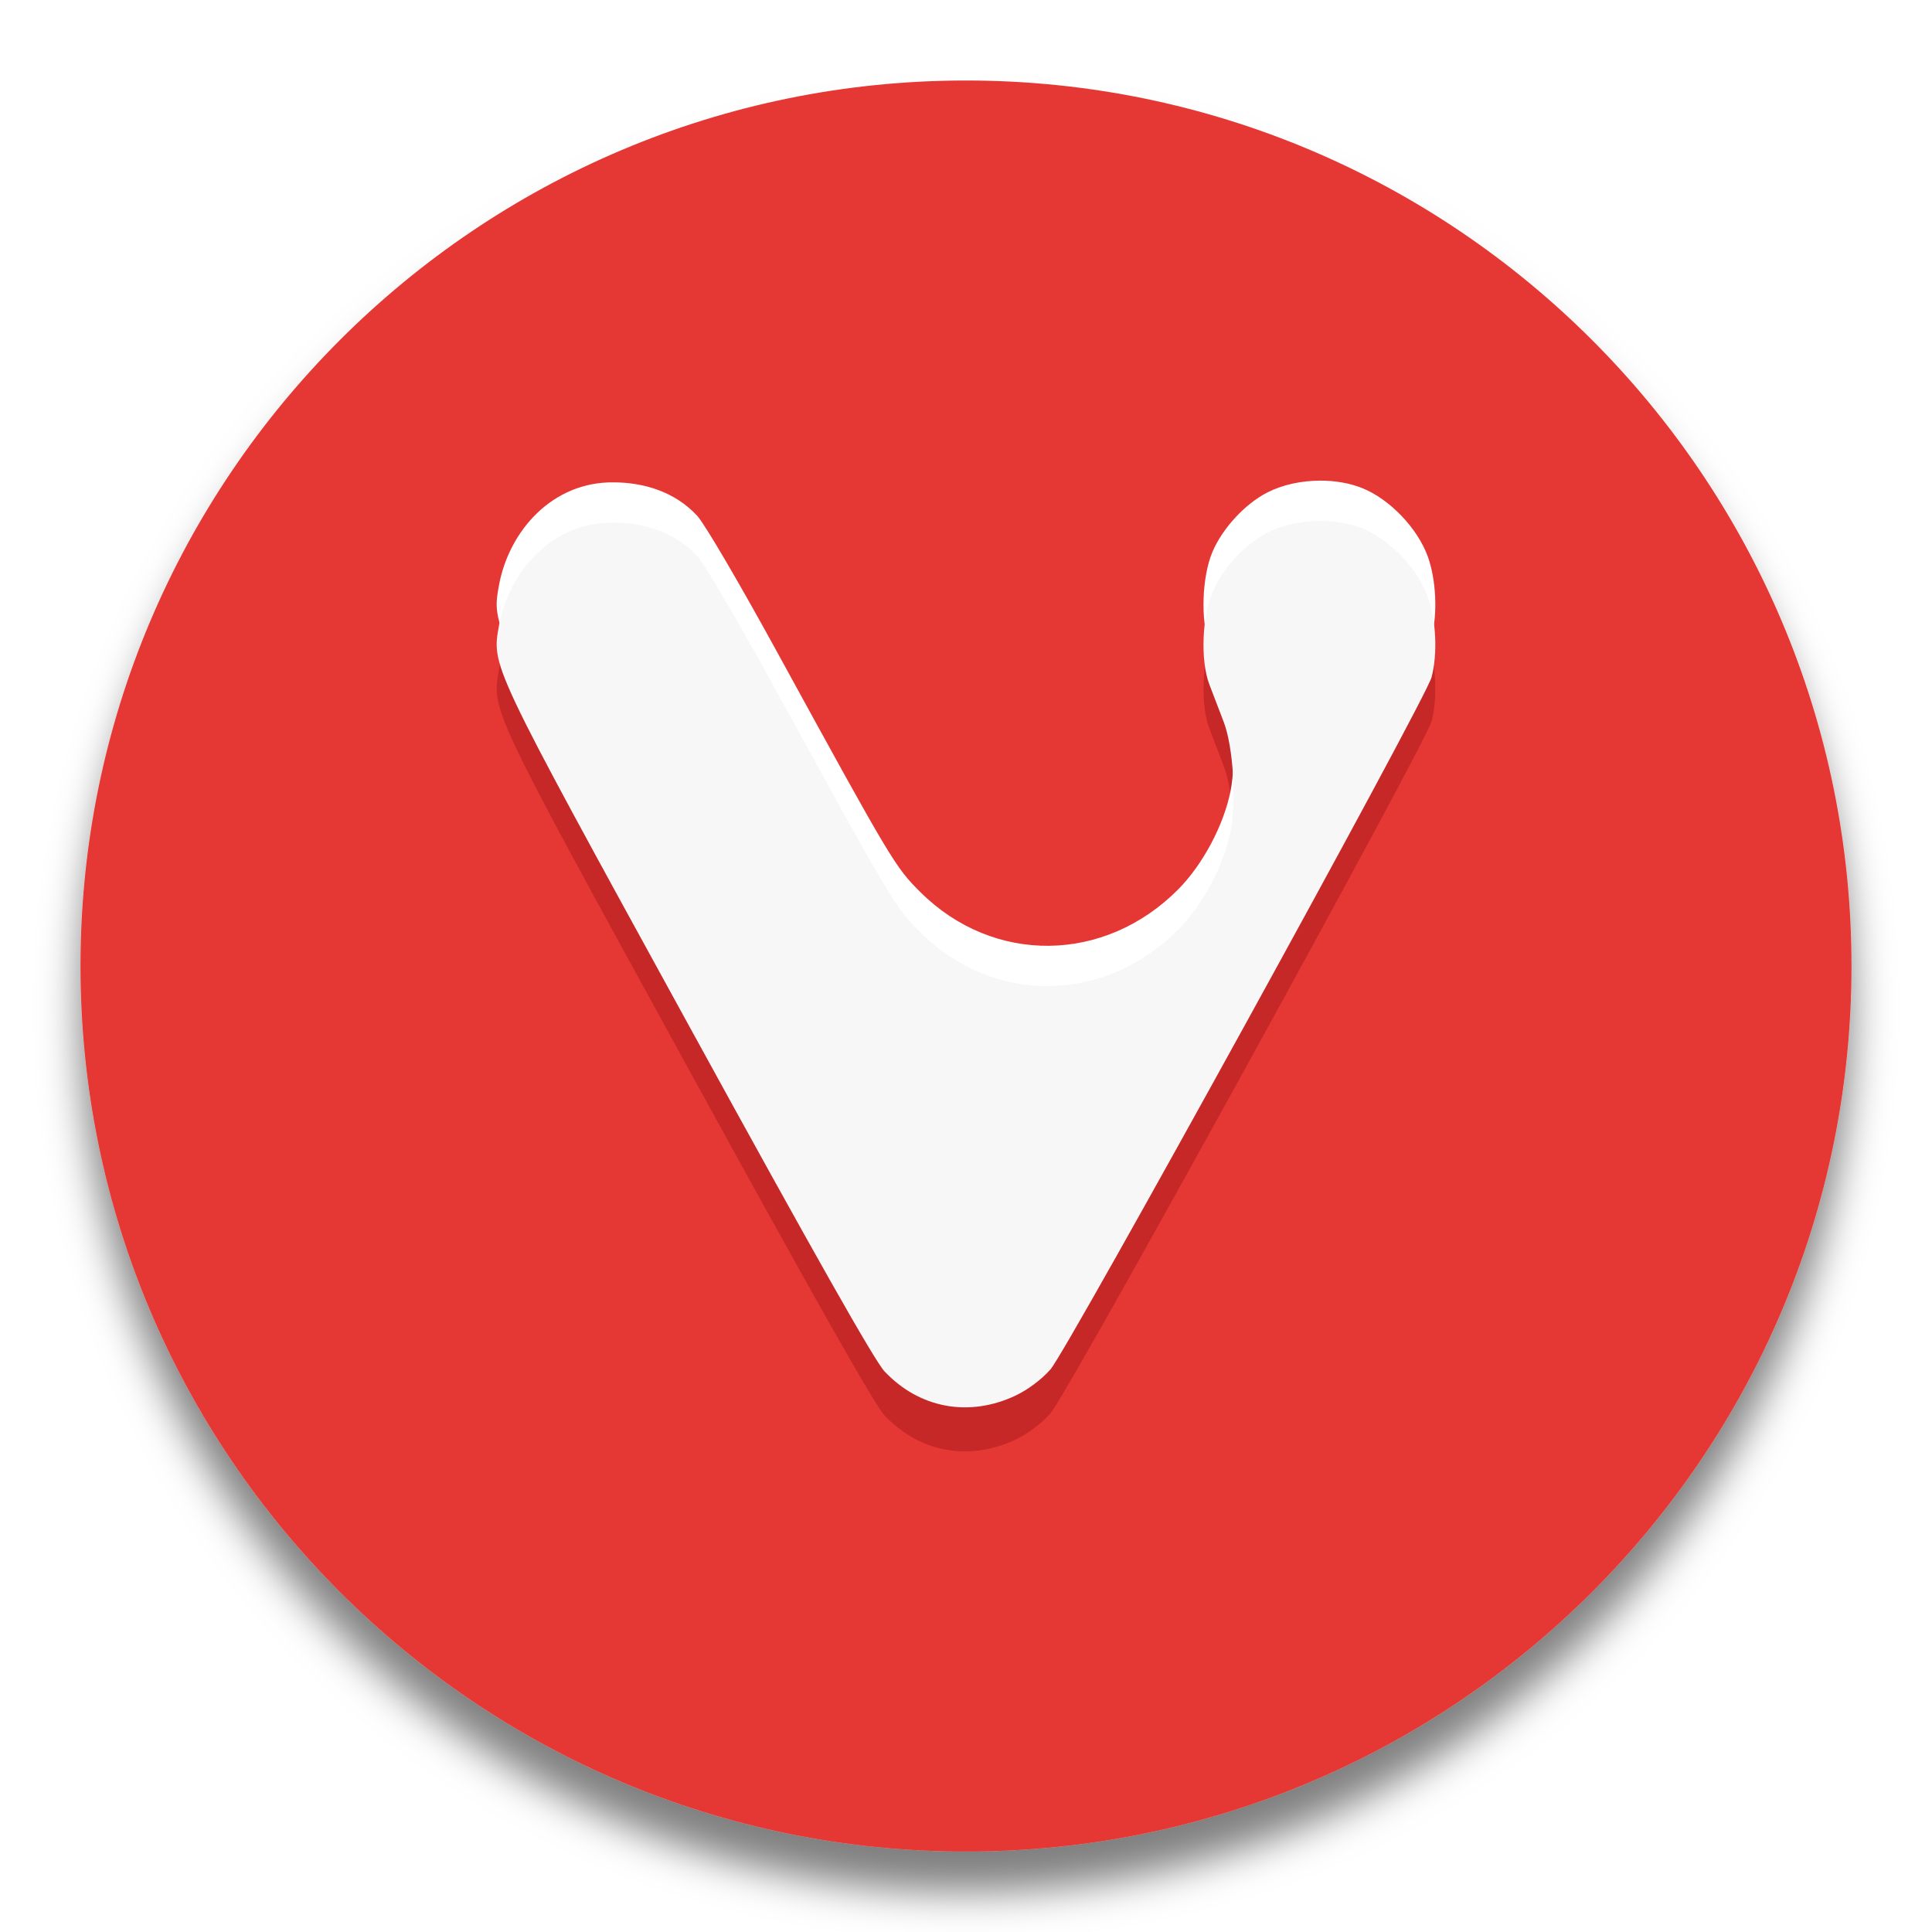
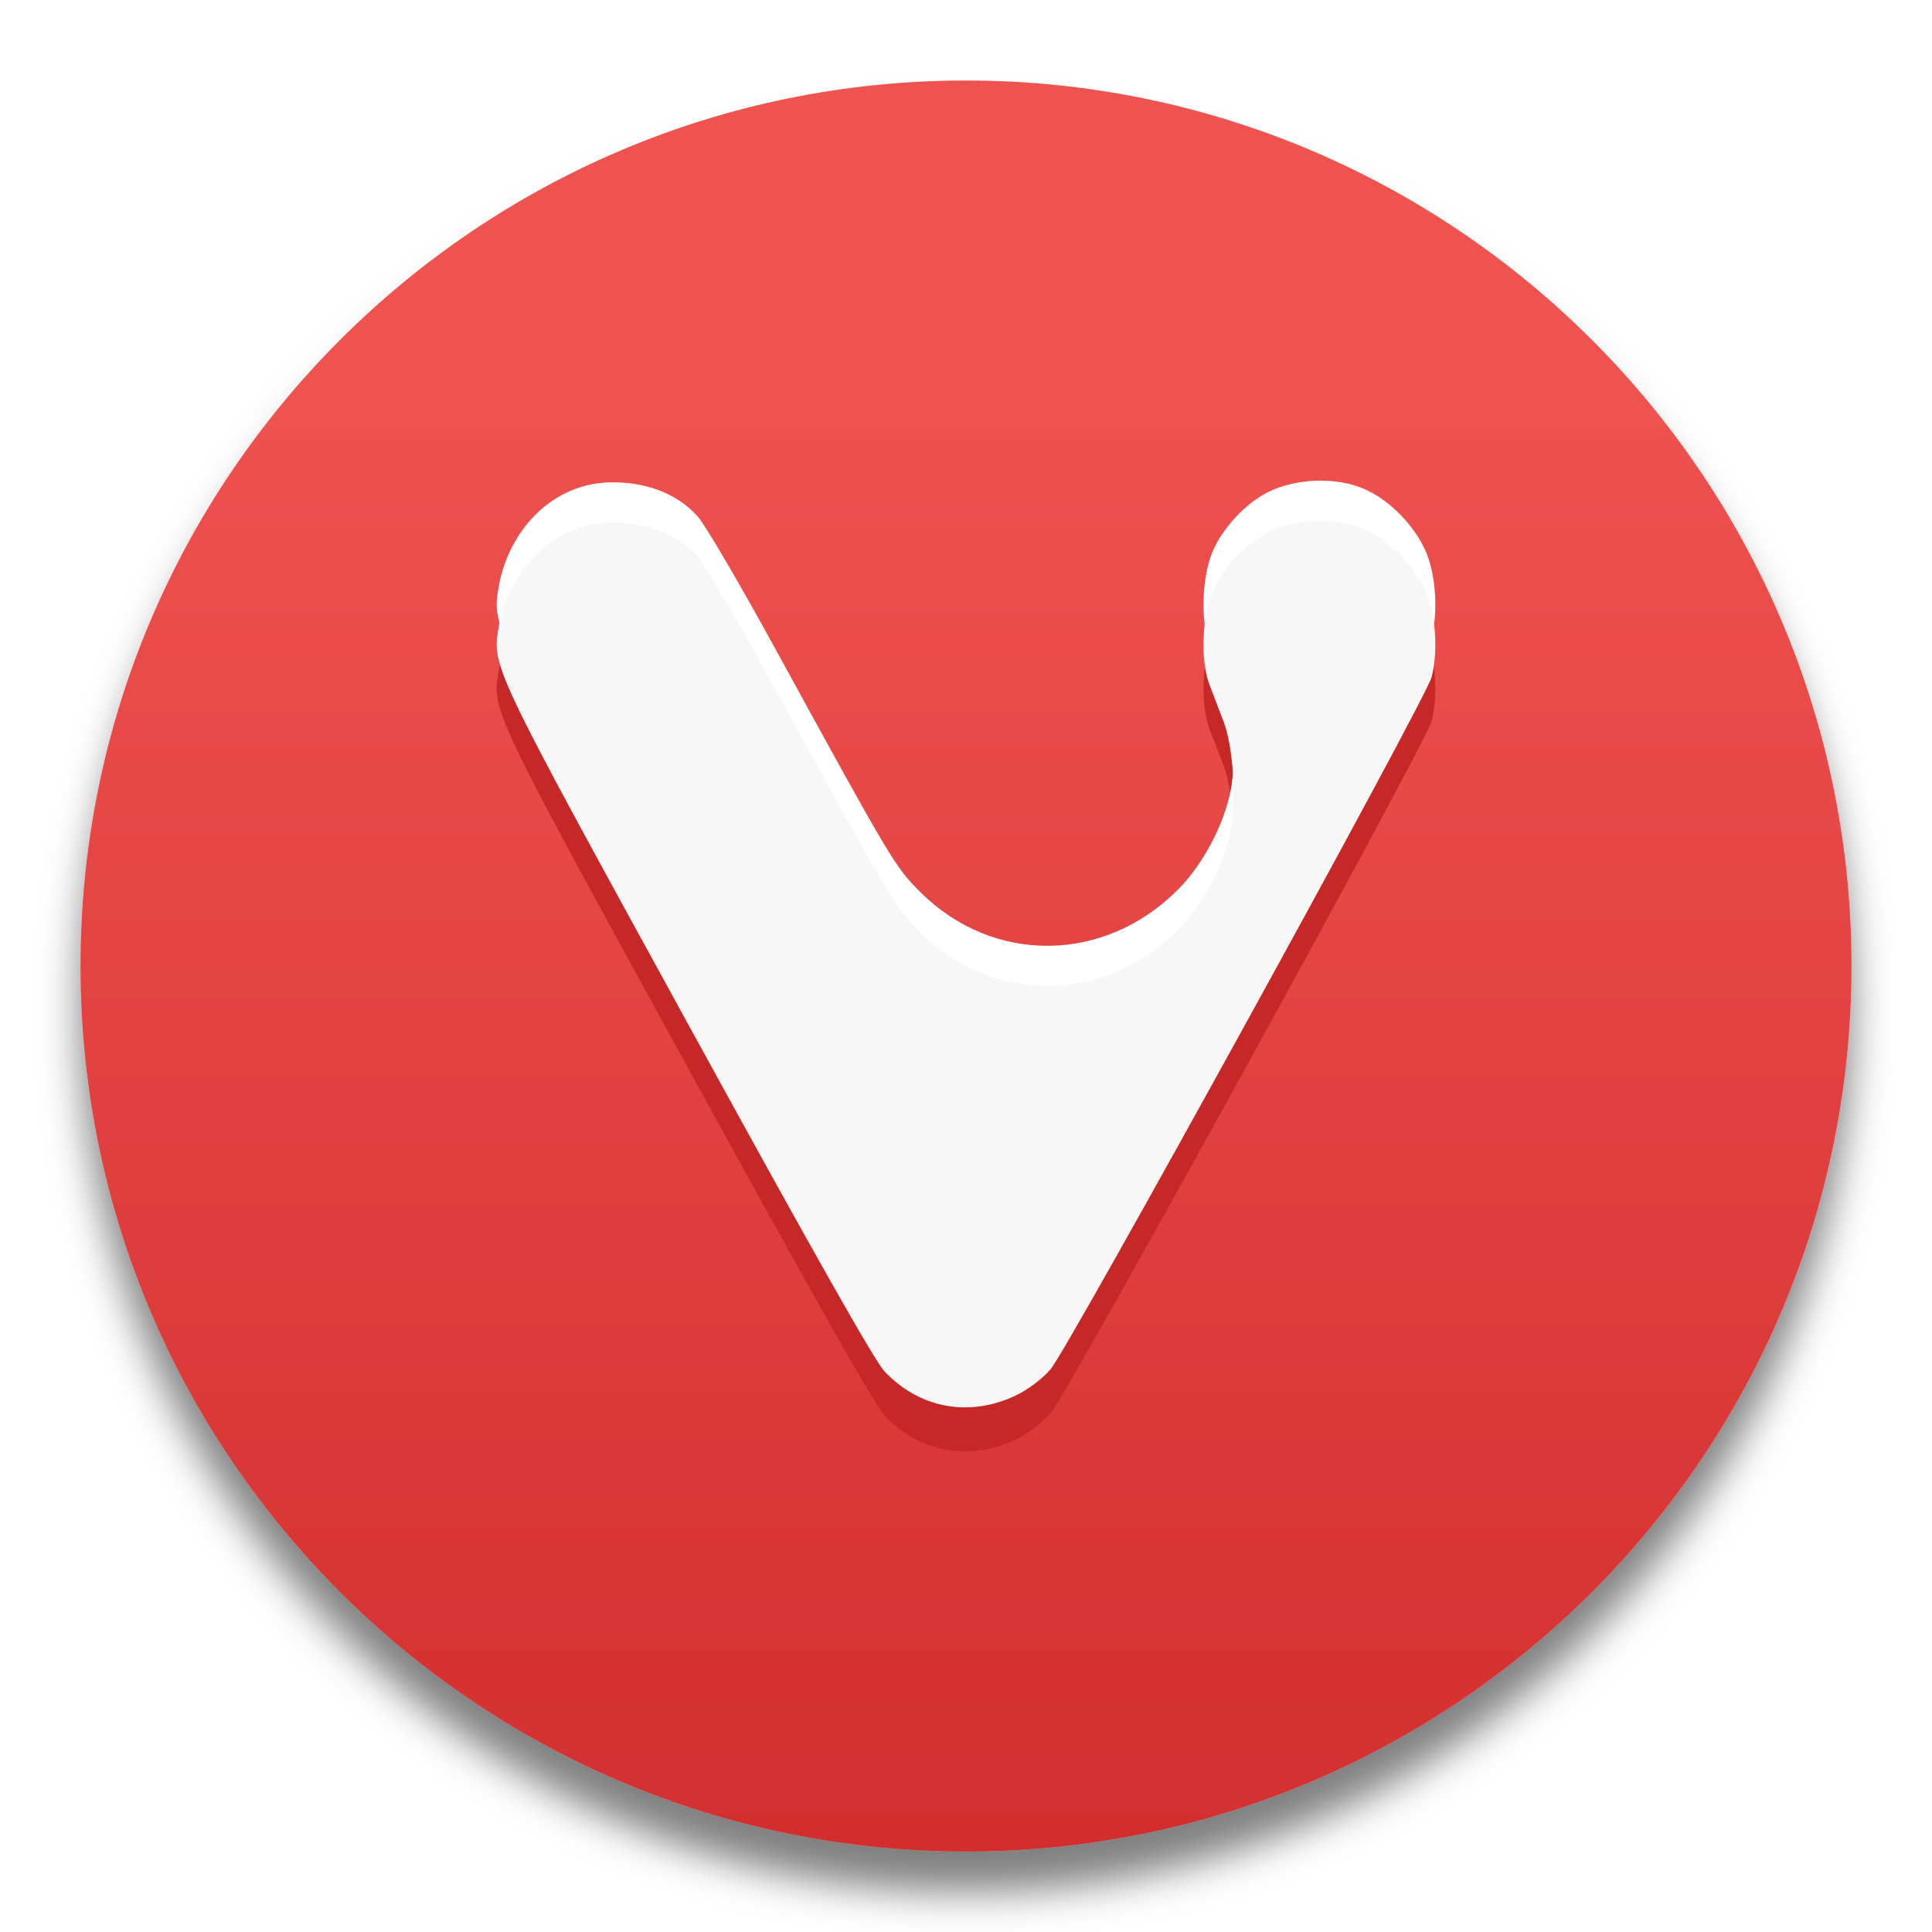
<svg xmlns="http://www.w3.org/2000/svg" style="isolation:isolate" viewBox="0 0 48 48" width="48" height="48">
  <defs>
-     <clipPath id="_clipPath_JHcSISNE676zMshQIvHxON3zqhqfJuCj">
+     <clipPath id="_clipPath_2Pg11ZgUFgtfZG8dADmSyUAngg2RO1V1">
      <rect width="48" height="48" />
    </clipPath>
  </defs>
-   <g clip-path="url(#_clipPath_JHcSISNE676zMshQIvHxON3zqhqfJuCj)">
+   <g clip-path="url(#_clipPath_2Pg11ZgUFgtfZG8dADmSyUAngg2RO1V1)">
    <g style="isolation:isolate" id="Design">
      <defs>
-         <filter id="wH9NX6JCCJDeyB5v8YoALFf4SFsEmjhe" x="-200%" y="-200%" width="400%" height="400%">
+         <filter id="fMzTSyd6oMXwNpT68gkPrZu2GisKS8SQ" x="-200%" y="-200%" width="400%" height="400%">
          <feOffset in="SourceAlpha" result="offOut" dx="0" dy="1" />
          <feGaussianBlur in="offOut" result="blurOut" stdDeviation="0.5" />
          <feComponentTransfer in="blurOut" result="opacOut">
            <feFuncA type="table" tableValues="0 0.5" />
          </feComponentTransfer>
          <feBlend in="SourceGraphic" in2="opacOut" mode="normal" />
        </filter>
      </defs>
-       <g filter="url(#wH9NX6JCCJDeyB5v8YoALFf4SFsEmjhe)">
-         <path d=" M 2 24 C 2 11.858 11.858 2 24 2 C 36.142 2 46 11.858 46 24 C 46 36.142 36.142 46 24 46 C 11.858 46 2 36.142 2 24 Z " fill="rgb(229,57,53)" />
+       <g filter="url(#fMzTSyd6oMXwNpT68gkPrZu2GisKS8SQ)">
+         <linearGradient id="_lgradient_4" x1="49.903%" y1="15.361%" x2="49.903%" y2="99.718%">
+           <stop offset="0.435%" stop-opacity="1" style="stop-color:rgb(239,83,80)" />
+           <stop offset="100%" stop-opacity="1" style="stop-color:rgb(211,47,47)" />
+         </linearGradient>
+         <path d=" M 2 24 C 2 11.858 11.858 2 24 2 C 36.142 2 46 11.858 46 24 C 46 36.142 36.142 46 24 46 C 11.858 46 2 36.142 2 24 Z " fill="url(#_lgradient_4)" />
      </g>
      <g id="Group">
        <path d=" M 32.803 14.035 C 32.335 14.036 31.862 14.136 31.483 14.331 C 30.929 14.616 30.371 15.22 30.124 15.803 C 29.861 16.423 29.824 17.516 30.045 18.096 C 30.139 18.342 30.3 18.764 30.404 19.034 C 30.638 19.644 30.723 20.985 30.574 21.739 C 30.407 22.588 29.887 23.568 29.278 24.184 C 27.449 26.033 24.683 26.065 22.867 24.259 C 22.24 23.636 22.151 23.487 19.322 18.321 C 18.362 16.567 17.5 15.098 17.321 14.908 C 16.759 14.299 15.977 14.082 15.261 14.078 C 13.722 14.053 12.655 15.285 12.402 16.607 C 12.215 17.666 12.129 17.484 17.101 26.548 C 20.239 32.269 21.731 34.907 21.976 35.166 C 22.842 36.085 24.076 36.312 25.231 35.767 C 25.535 35.623 25.879 35.365 26.098 35.116 C 26.528 34.629 35.423 18.473 35.568 17.917 C 35.719 17.334 35.681 16.507 35.478 15.934 C 35.225 15.222 34.526 14.491 33.837 14.217 C 33.528 14.095 33.167 14.034 32.804 14.035 L 32.803 14.035 Z " fill="rgb(198,40,40)" />
        <path d=" M 32.803 11.941 C 32.335 11.942 31.862 12.042 31.483 12.237 C 30.929 12.522 30.371 13.127 30.124 13.71 C 29.861 14.329 29.824 15.422 30.045 16.002 C 30.139 16.248 30.3 16.67 30.404 16.94 C 30.638 17.55 30.723 18.892 30.574 19.645 C 30.407 20.494 29.887 21.474 29.278 22.09 C 27.449 23.939 24.683 23.971 22.867 22.165 C 22.24 21.542 22.151 21.393 19.322 16.227 C 18.362 14.473 17.5 13.004 17.321 12.814 C 16.759 12.206 15.977 11.988 15.261 11.984 C 13.722 11.959 12.655 13.191 12.402 14.514 C 12.215 15.572 12.129 15.39 17.101 24.454 C 20.239 30.176 21.731 32.813 21.976 33.072 C 22.842 33.991 24.076 34.218 25.231 33.673 C 25.535 33.529 25.879 33.272 26.098 33.023 C 26.528 32.535 35.423 16.379 35.568 15.823 C 35.719 15.241 35.681 14.413 35.478 13.84 C 35.225 13.128 34.526 12.397 33.837 12.124 C 33.528 12.001 33.167 11.941 32.804 11.941 L 32.803 11.941 Z " fill="rgb(255,255,255)" />
        <path d=" M 32.803 12.941 C 32.335 12.942 31.862 13.042 31.483 13.237 C 30.929 13.522 30.371 14.127 30.124 14.71 C 29.861 15.329 29.824 16.422 30.045 17.002 C 30.139 17.248 30.3 17.67 30.404 17.94 C 30.638 18.55 30.723 19.892 30.574 20.645 C 30.407 21.494 29.887 22.474 29.278 23.09 C 27.449 24.939 24.683 24.971 22.867 23.165 C 22.24 22.542 22.151 22.393 19.322 17.227 C 18.362 15.473 17.5 14.004 17.321 13.814 C 16.759 13.206 15.977 12.988 15.261 12.984 C 13.722 12.959 12.655 14.191 12.402 15.514 C 12.215 16.572 12.129 16.39 17.101 25.454 C 20.239 31.176 21.731 33.813 21.976 34.072 C 22.842 34.991 24.076 35.218 25.231 34.673 C 25.535 34.529 25.879 34.272 26.098 34.023 C 26.528 33.535 35.423 17.379 35.568 16.823 C 35.719 16.241 35.681 15.413 35.478 14.84 C 35.225 14.128 34.526 13.397 33.837 13.124 C 33.528 13.001 33.167 12.941 32.804 12.941 L 32.803 12.941 Z " fill="rgb(247,247,247)" />
      </g>
    </g>
  </g>
</svg>
